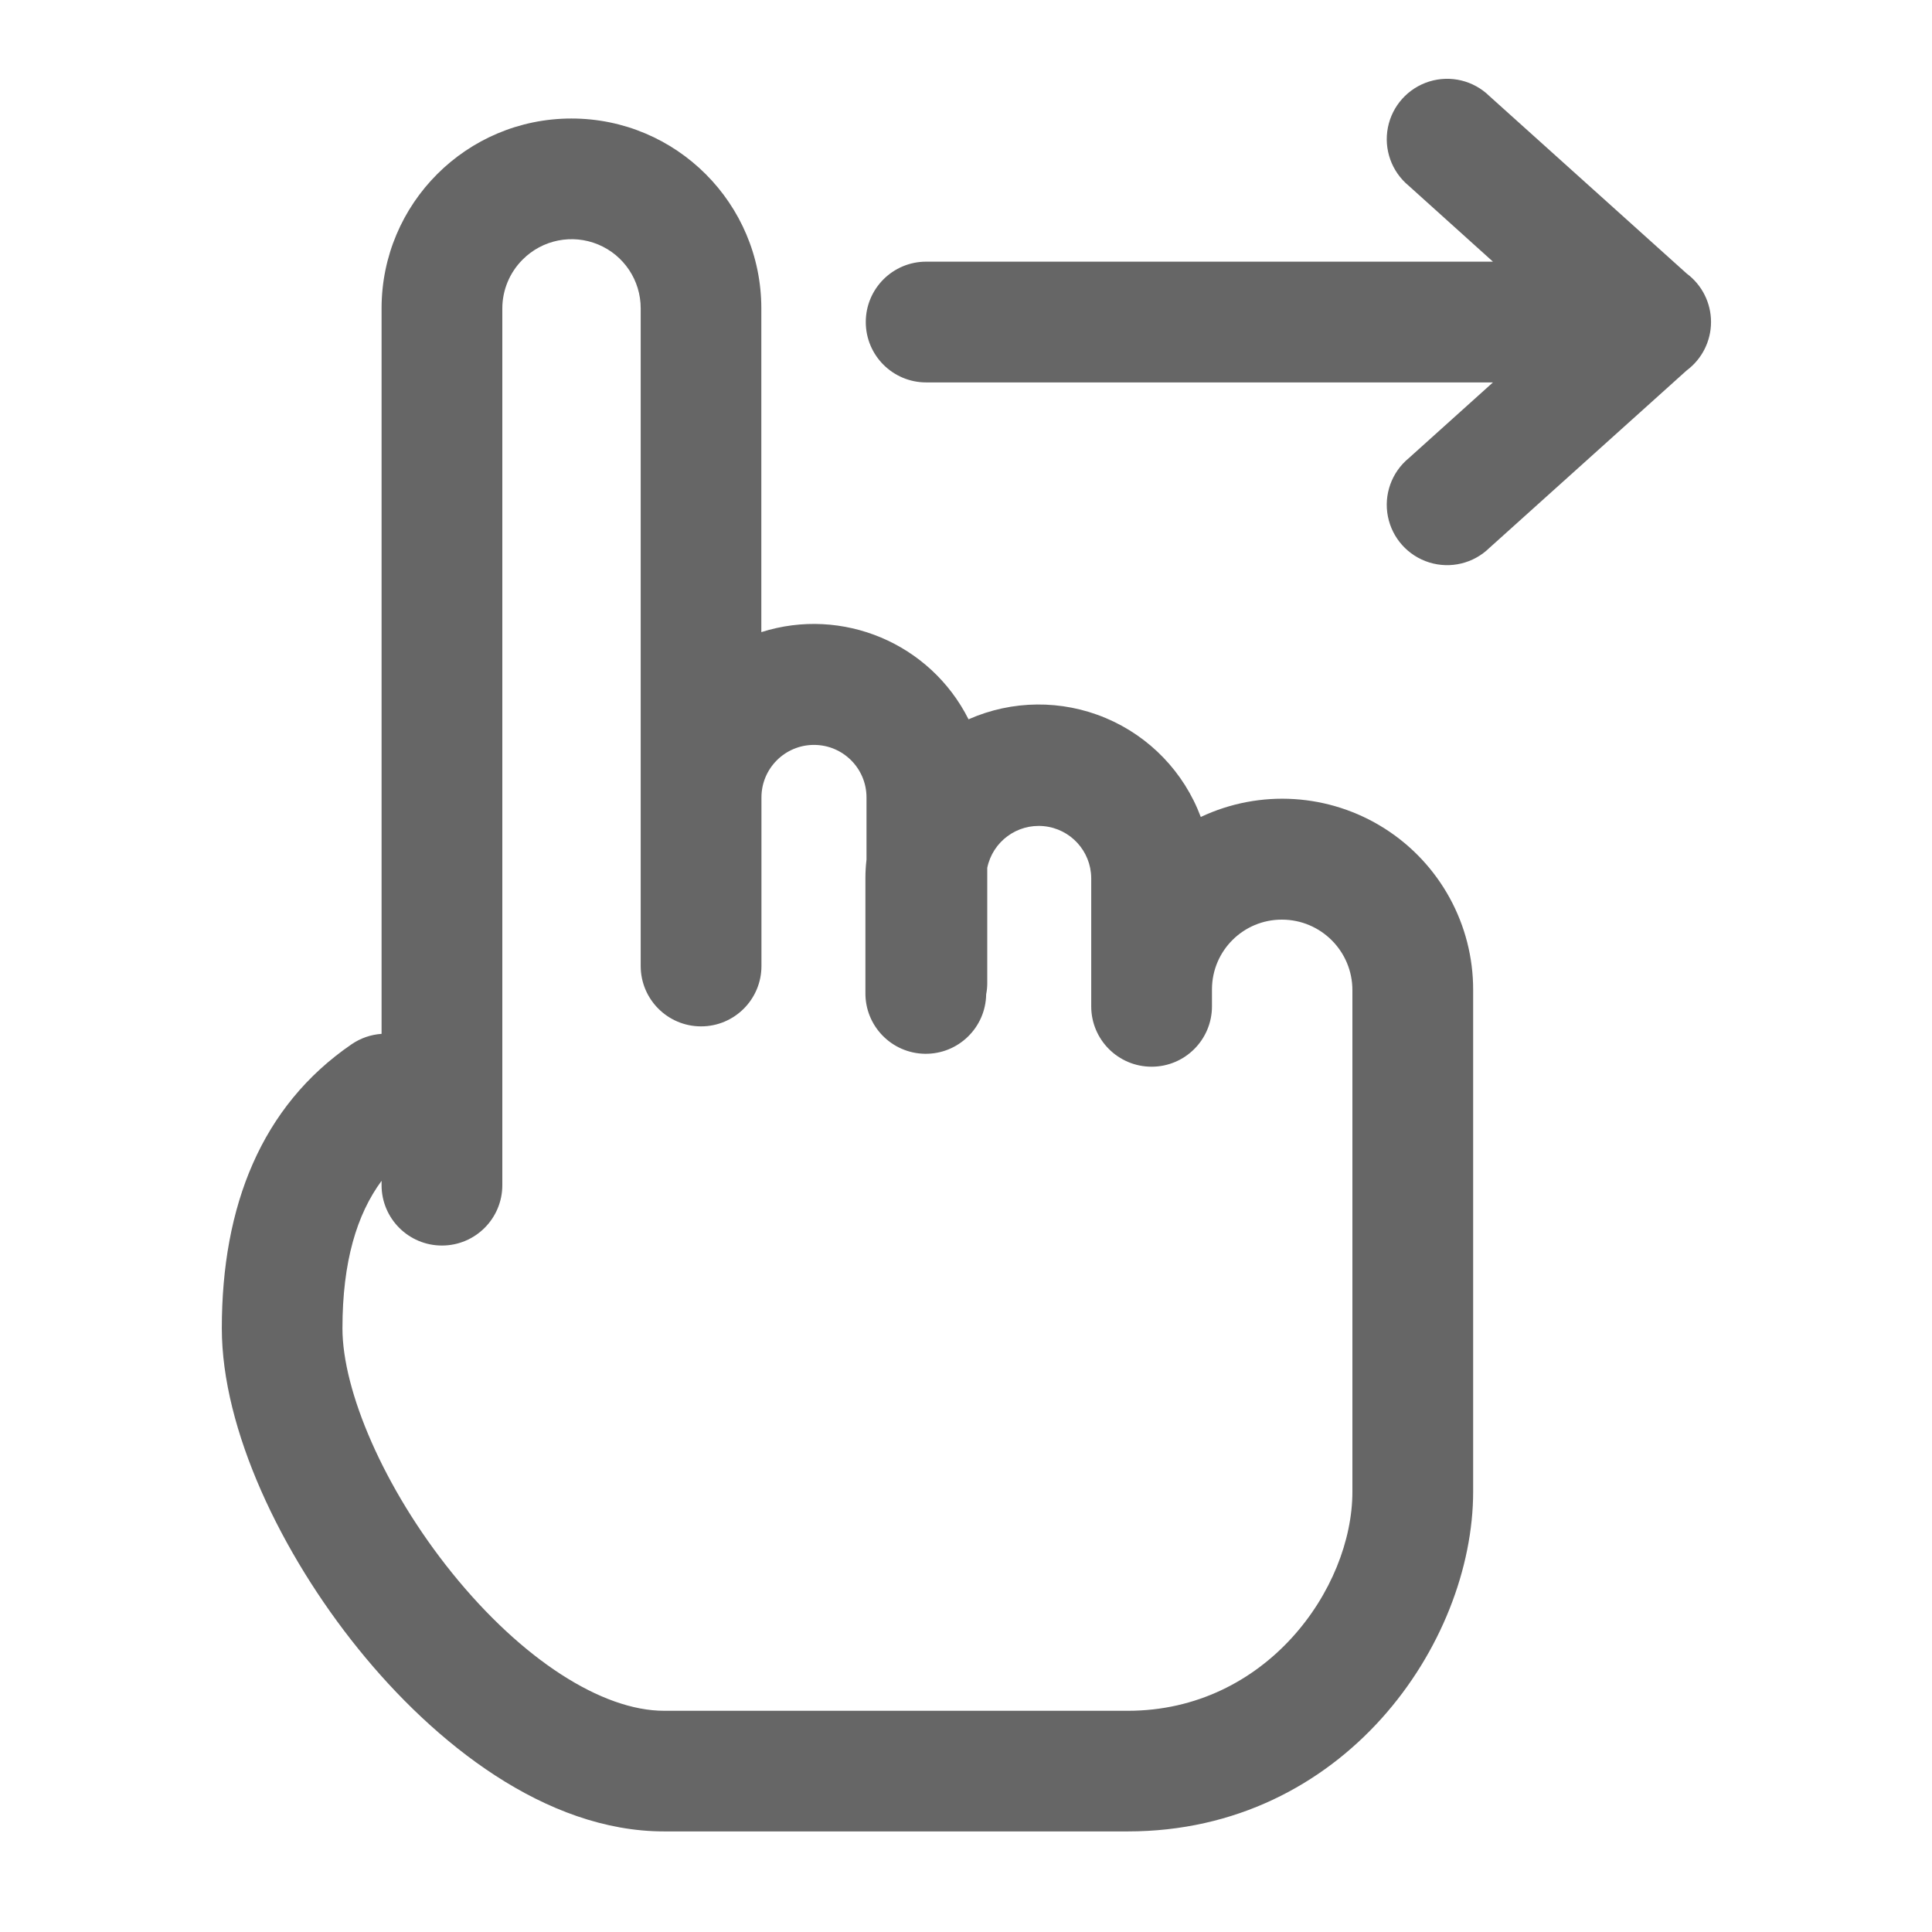
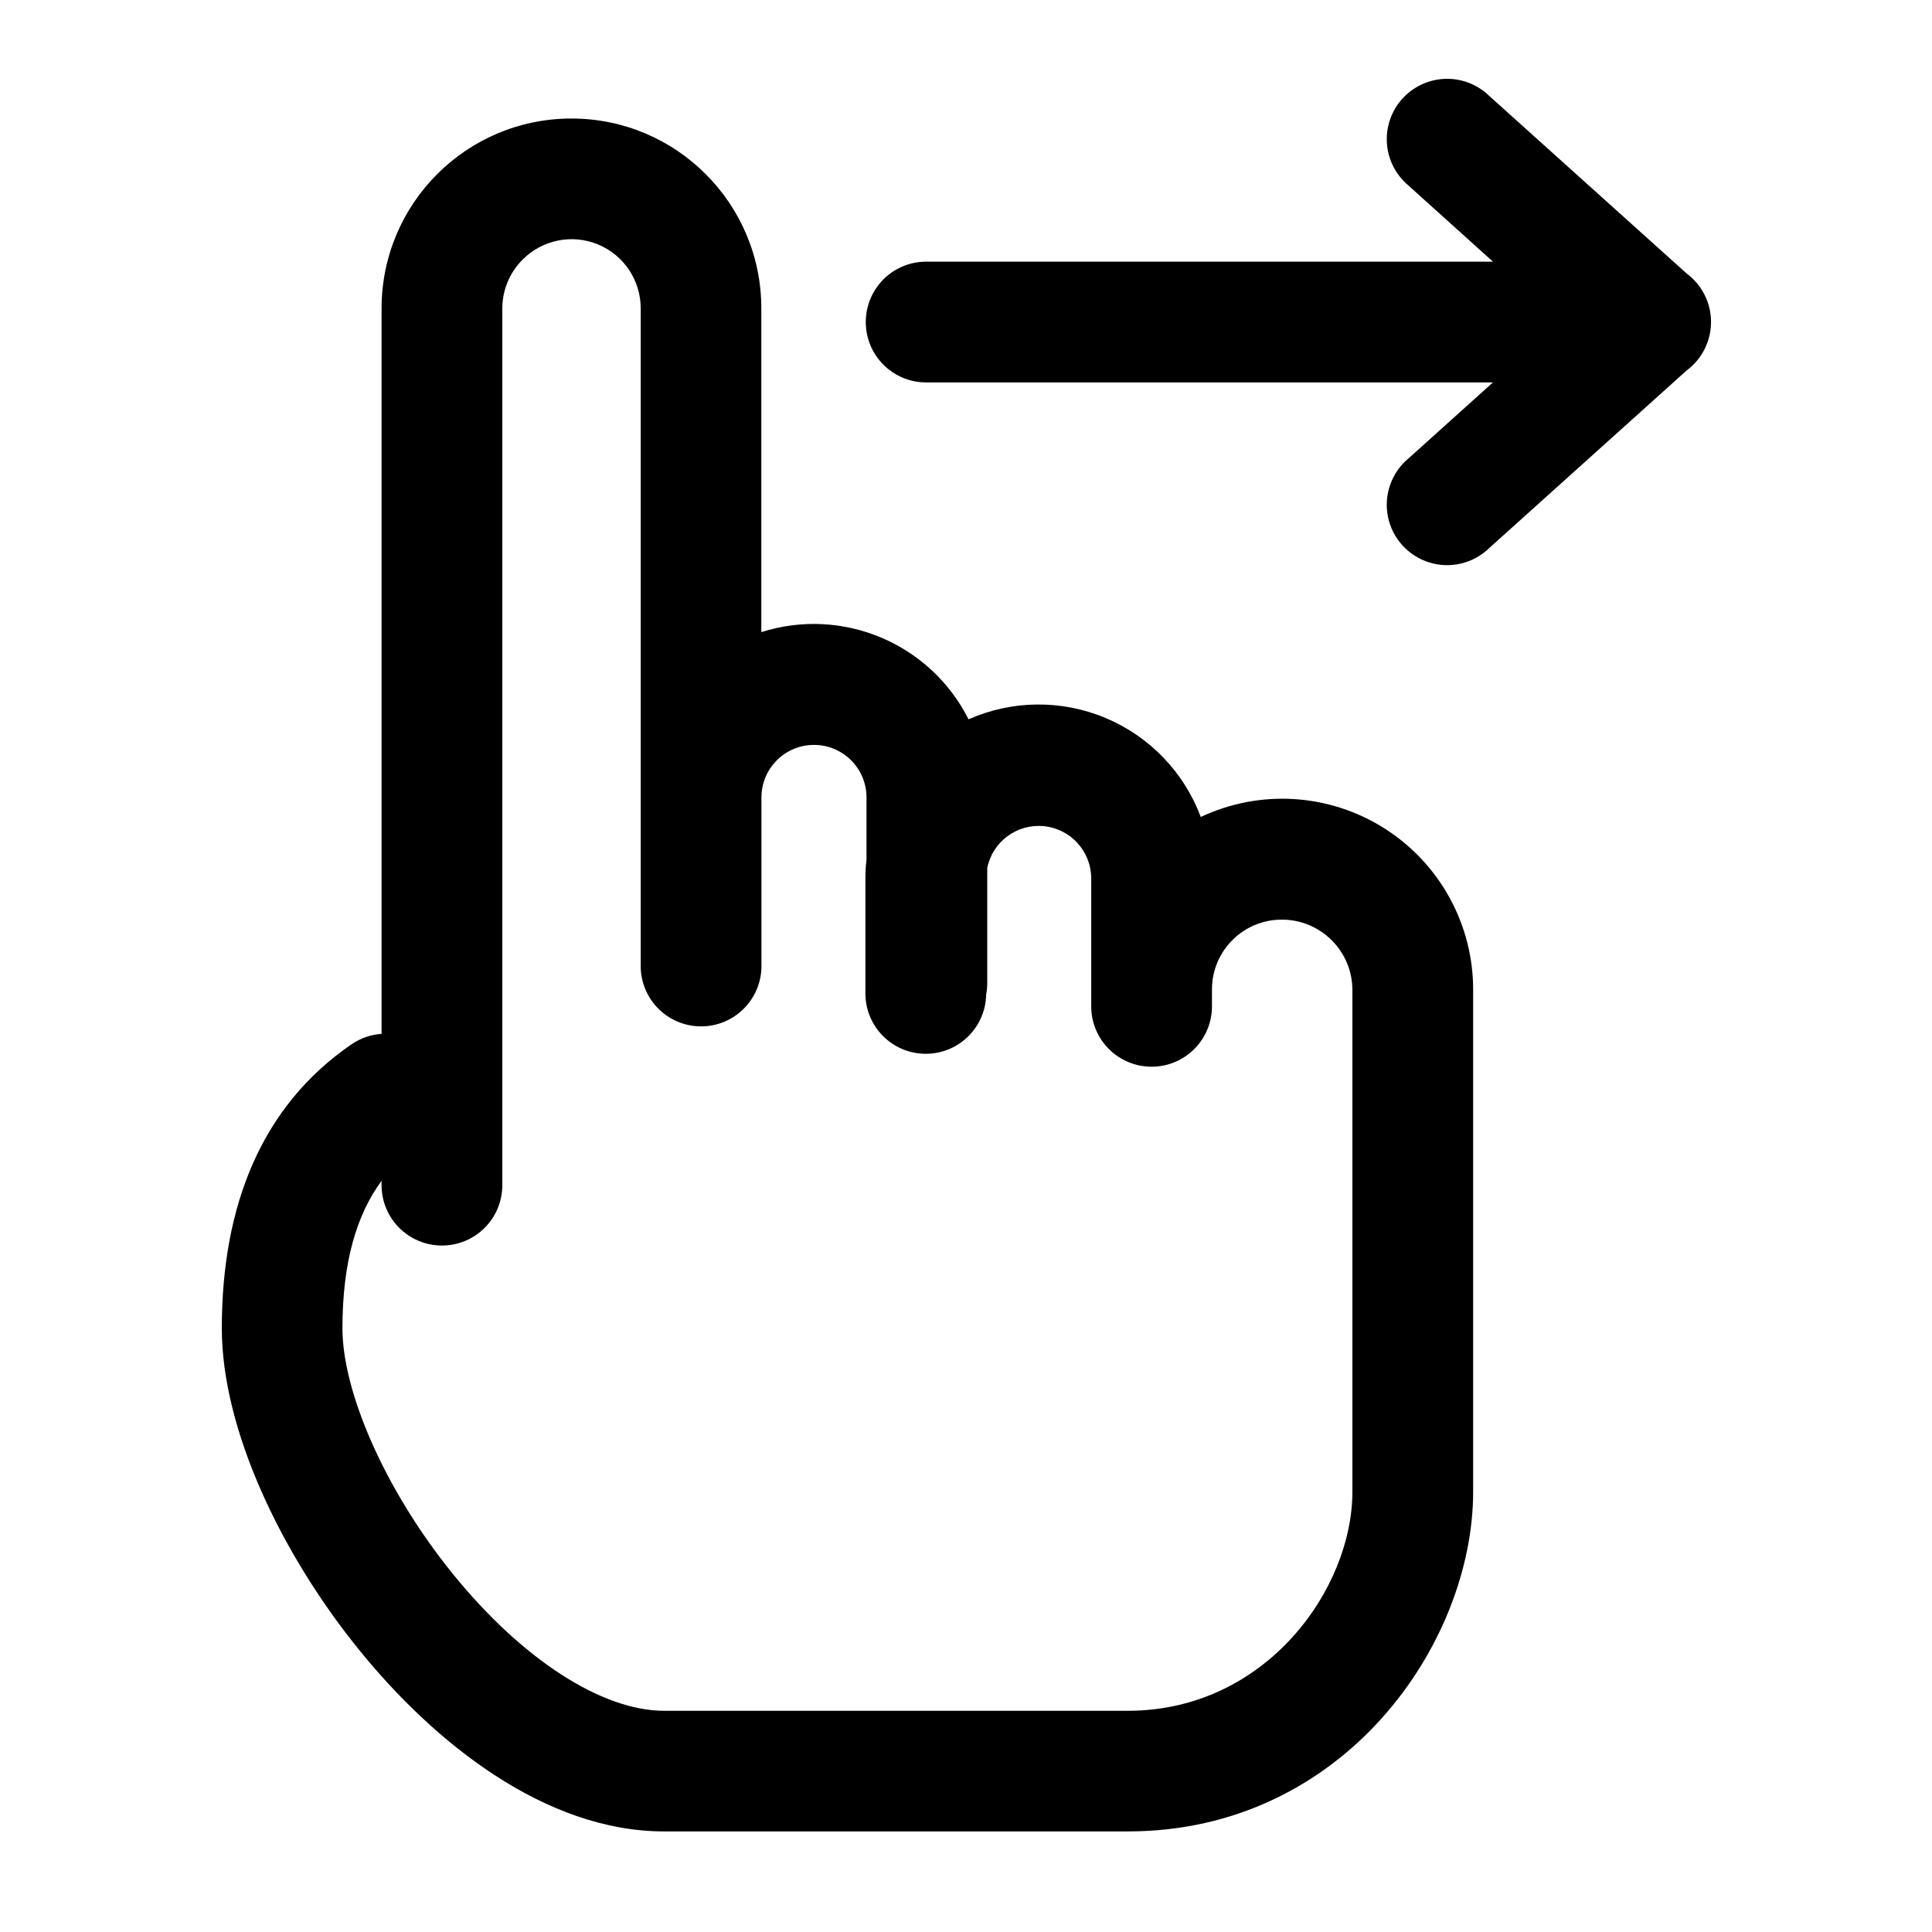
- <svg xmlns="http://www.w3.org/2000/svg" fill="none" viewBox="0 0 16 16">
-   <path fill="#666" d="M12.334.795a.5.5 0 1 0-.668.743l.698.629H7.67a.5.5 0 0 0 0 1h4.694l-.698.628a.5.5 0 1 0 .668.743l1.634-1.47a.5.5 0 0 0 0-.803L12.334.795ZM4.328 2.15a.572.572 0 0 0-.168.405v7.26a.5.5 0 0 1-1 0v-.036c-.205.278-.324.67-.324 1.222 0 .515.34 1.322.909 2.027.577.714 1.239 1.14 1.755 1.14H9.34c1.146 0 1.86-1.011 1.86-1.814V8.2a.584.584 0 0 0-.583-.584.578.578 0 0 0-.58.576v.142a.5.5 0 1 1-1 0V7.27a.435.435 0 0 0-.861-.083v.957c0 .03-.003.06-.009.09a.5.5 0 0 1-1-.014v-.95c0-.05.003-.101.009-.151v-.515a.435.435 0 0 0-.87 0V8a.5.5 0 0 1-1 0V2.554a.572.572 0 0 0-.977-.405Zm5.616 4.616A1.581 1.581 0 0 1 12.2 8.2v4.153c0 1.258-1.07 2.814-2.86 2.814H5.5c-.983 0-1.903-.731-2.533-1.512-.638-.79-1.13-1.816-1.13-2.655 0-1.012.327-1.84 1.075-2.352a.498.498 0 0 1 .248-.086V2.554a1.572 1.572 0 1 1 3.145 0v2.681a1.434 1.434 0 0 1 1.716.722 1.434 1.434 0 0 1 1.923.808Z" data-follow-fill="#666" />
+ <svg xmlns="http://www.w3.org/2000/svg" viewBox="0 0 16 16" fill="currentColor">
+   <g class="drag">
+     <path class="Union" d="M12.334.795a.5.5 0 1 0-.668.743l.698.629H7.67a.5.5 0 0 0 0 1h4.694l-.698.628a.5.5 0 1 0 .668.743l1.634-1.47a.5.5 0 0 0 0-.803L12.334.795ZM4.328 2.15a.572.572 0 0 0-.168.405v7.26a.5.5 0 0 1-1 0v-.036c-.205.278-.324.67-.324 1.222 0 .515.34 1.322.909 2.027.577.714 1.239 1.14 1.755 1.14h3.84c1.146 0 1.86-1.011 1.86-1.814V8.2a.584.584 0 0 0-.583-.584.578.578 0 0 0-.58.576v.142a.5.5 0 1 1-1 0V7.27a.435.435 0 0 0-.861-.083v.957c0 .03-.003.06-.009.09a.5.5 0 0 1-1-.014v-.95c0-.05.003-.101.009-.151v-.515a.435.435 0 0 0-.87 0V8a.5.5 0 0 1-1 0V2.554a.572.572 0 0 0-.977-.405Zm5.616 4.616A1.581 1.581 0 0 1 12.2 8.2v4.153c0 1.258-1.07 2.814-2.86 2.814H5.5c-.983 0-1.903-.731-2.533-1.512-.638-.79-1.13-1.816-1.13-2.655 0-1.012.327-1.84 1.075-2.352a.498.498 0 0 1 .248-.086V2.554a1.572 1.572 0 1 1 3.145 0v2.681a1.434 1.434 0 0 1 1.716.722 1.434 1.434 0 0 1 1.923.808Z" />
+   </g>
</svg>
